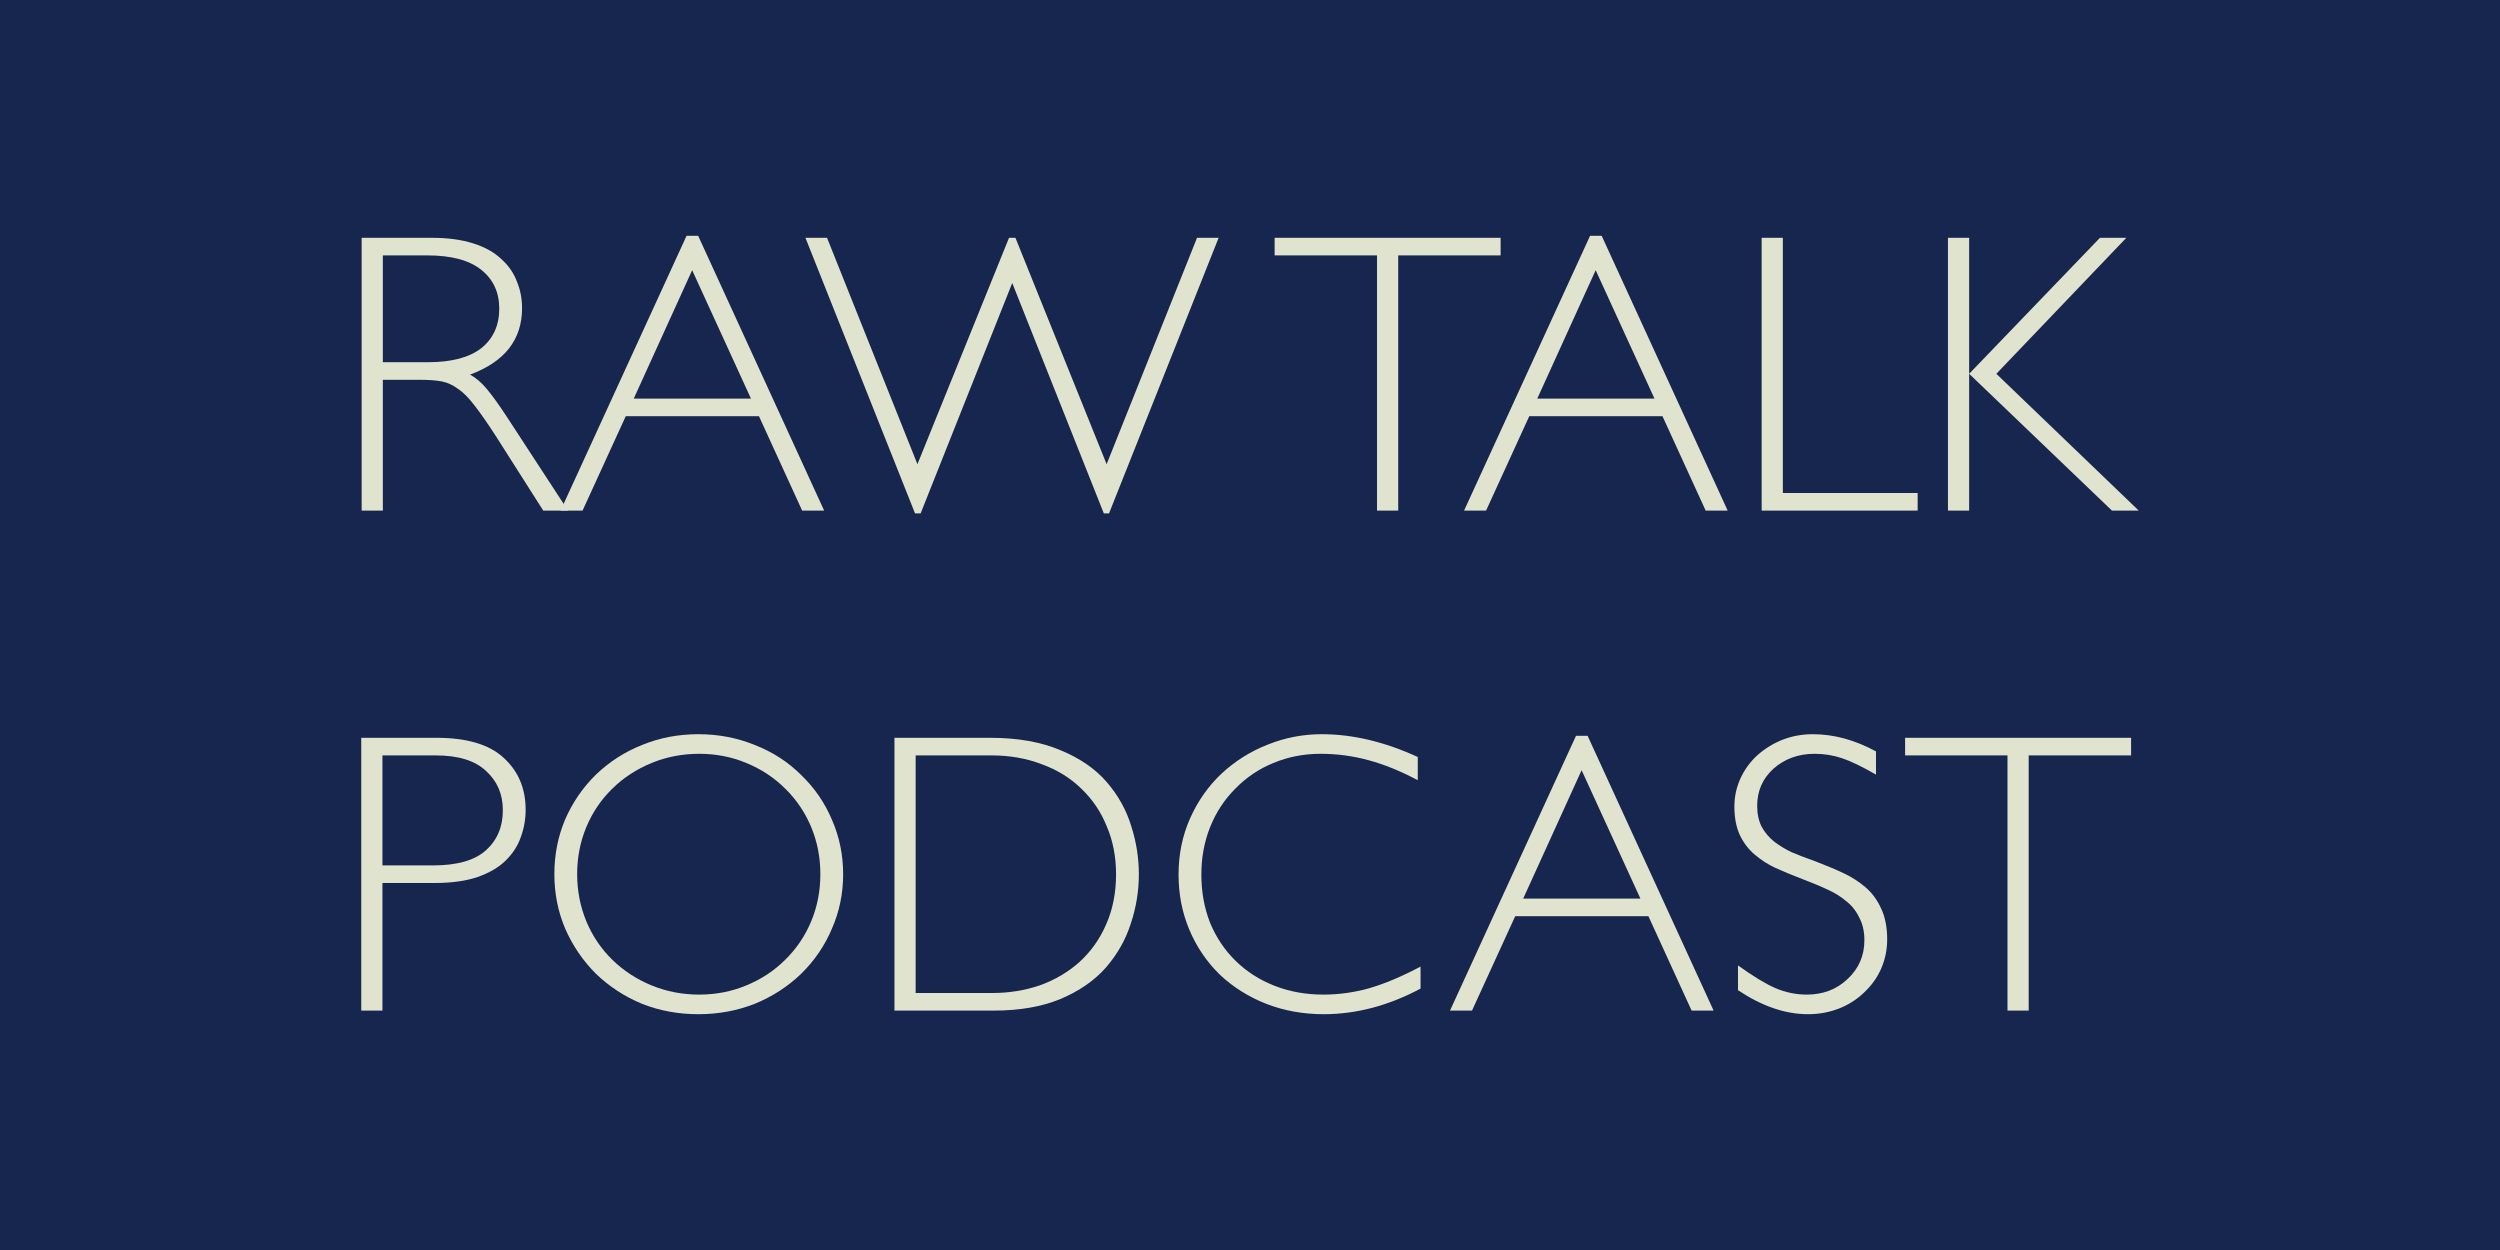
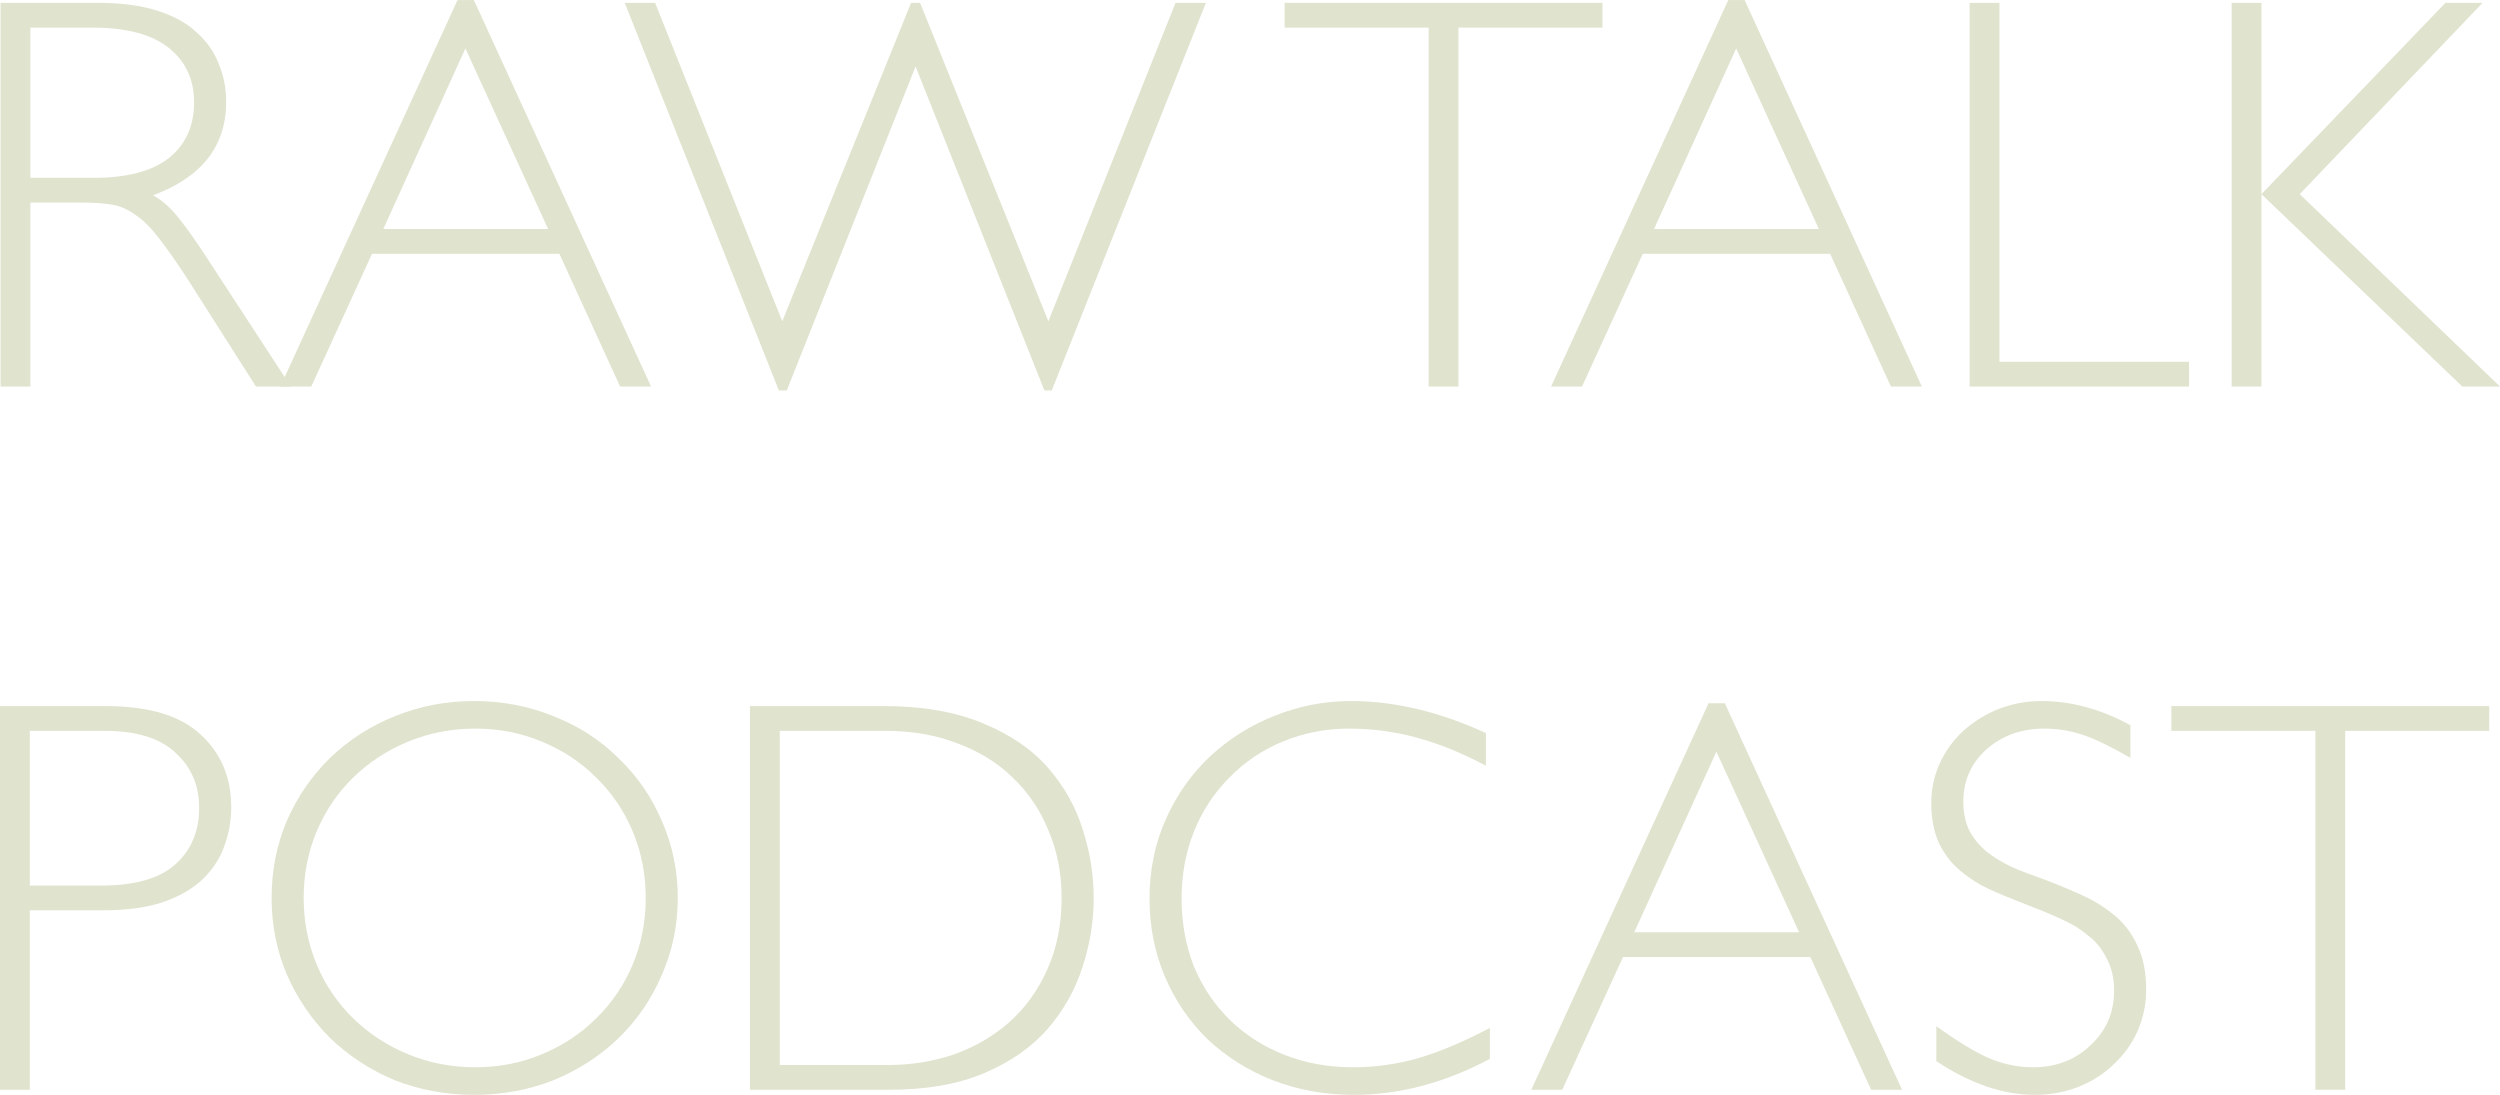
- <svg xmlns="http://www.w3.org/2000/svg" version="1.1" id="svg2" xml:space="preserve" width="400" height="200" viewBox="0 0 400 200">
+ <svg xmlns="http://www.w3.org/2000/svg" version="1.1" id="svg2" xml:space="preserve" width="284.4" height="124.55" viewBox="0 0 284.4 124.55">
  <defs id="defs6">
    <clipPath clipPathUnits="userSpaceOnUse" id="clipPath20">
      <path d="M 0,126 H 459 V 0 H 0 Z" id="path18" />
    </clipPath>
    <clipPath clipPathUnits="userSpaceOnUse" id="clipPath64">
      <path d="M 61,2 H 186 V 126 H 61 Z" id="path62" />
    </clipPath>
    <clipPath clipPathUnits="userSpaceOnUse" id="clipPath80">
      <path d="M 0,126 H 459 V 0 H 0 Z" id="path78" />
    </clipPath>
    <clipPath clipPathUnits="userSpaceOnUse" id="clipPath736">
      <path d="M 61,2 H 186 V 126 H 61 Z" id="path734" />
    </clipPath>
    <clipPath clipPathUnits="userSpaceOnUse" id="clipPath760">
      <path d="M 0,126 H 459 V 0 H 0 Z" id="path758" />
    </clipPath>
    <clipPath clipPathUnits="userSpaceOnUse" id="clipPath772">
      <path d="M 61,2 H 186 V 126 H 61 Z" id="path770" />
    </clipPath>
    <clipPath clipPathUnits="userSpaceOnUse" id="clipPath796">
      <path d="M 0,126 H 459 V 0 H 0 Z" id="path794" />
    </clipPath>
  </defs>
-   <g id="g10" transform="matrix(1.333333,0,0,-1.333333,-219.192,183.9903)">
-     <path d="M 164.394,-12.007 H 464.394 V 137.993 H 164.394 Z" style="fill:#16264e;fill-opacity:1;fill-rule:nonzero;stroke:none;stroke-width:0.882" id="path12" />
+   <g id="g10" transform="matrix(1.333333,0,0,-1.333333,-276.992,146.2683)">
    <g id="text4370" style="font-style:normal;font-variant:normal;font-weight:300;font-stretch:normal;font-size:48px;font-family:GillSans-Light;-inkscape-font-specification:'GillSans-Light, Light';font-variant-ligatures:normal;font-variant-caps:normal;font-variant-numeric:normal;font-feature-settings:normal;text-align:start;writing-mode:lr-tb;text-anchor:start;fill:#e0e3ce;fill-opacity:1;fill-rule:nonzero;stroke:none" transform="scale(1,-1)" aria-label="RAW TALKPODCAST">
-       <path id="path853" style="" d="m 207.792,-109.457 v 32.736 h 2.544 v -15.696 h 4.416 q 1.632,0 2.64,0.192 1.008,0.192 1.92,0.864 0.96,0.624 2.016,2.016 1.056,1.344 2.544,3.648 l 5.712,8.976 h 2.976 l -7.392,-11.328 q -1.392,-2.112 -2.352,-3.264 -0.96,-1.152 -2.016,-1.728 6.24,-2.304 6.24,-7.968 0,-1.728 -0.624,-3.216 -0.576,-1.536 -1.872,-2.688 -1.248,-1.2 -3.36,-1.872 -2.112,-0.672 -4.992,-0.672 z m 2.544,2.112 h 5.328 q 4.32,0 6.48,1.728 2.16,1.728 2.16,4.656 0,3.024 -2.16,4.752 -2.16,1.68 -6.384,1.68 h -5.424 z" />
-       <path id="path855" style="" d="m 248.173,-109.697 h -1.392 l -15.12,32.976 h 2.64 l 5.184,-11.328 h 15.984 l 5.184,11.328 h 2.64 z m 6.336,19.536 h -14.064 l 7.008,-15.408 z" />
-       <path id="path857" style="" d="m 285.862,-104.033 10.992,27.648 h 0.624 l 13.152,-33.072 h -2.592 l -10.848,27.168 -10.944,-27.168 h -0.768 l -10.992,27.168 -10.848,-27.168 h -2.592 l 13.152,33.072 h 0.672 z" />
-       <path id="path859" style="" d="m 344.468,-109.457 h -27.12 v 2.112 h 12.288 v 30.624 h 2.544 V -107.345 h 12.288 z" />
-       <path id="path861" style="" d="m 356.595,-109.697 h -1.392 l -15.12,32.976 h 2.64 l 5.184,-11.328 h 15.984 l 5.184,11.328 h 2.64 z m 6.336,19.536 h -14.064 l 7.008,-15.408 z" />
-       <path id="path863" style="" d="m 378.336,-109.457 h -2.544 v 32.736 h 18.72 v -2.112 h -16.176 z" />
-       <path id="path865" style="" d="m 419.556,-109.457 h -3.168 l -15.696,16.32 V -109.457 h -2.544 v 32.736 h 2.544 v -16.416 l 17.136,16.416 h 3.216 l -17.088,-16.416 z" />
-       <path id="path867" style="" d="m 207.744,-49.457 v 32.736 h 2.544 v -15.312 h 6.24 q 3.072,0 5.184,-0.72 2.16,-0.768 3.408,-2.016 1.248,-1.248 1.776,-2.784 0.576,-1.584 0.576,-3.264 0,-3.84 -2.64,-6.24 -2.592,-2.4 -8.064,-2.4 z m 2.544,2.112 h 6.384 q 4.08,0 6.048,1.872 2.016,1.824 2.016,4.704 0,2.976 -2.016,4.8 -2.016,1.824 -6.336,1.824 h -6.096 z" />
-       <path id="path869" style="" d="m 265.573,-33.089 q 0,-3.456 -1.344,-6.528 -1.296,-3.072 -3.696,-5.376 -2.352,-2.352 -5.568,-3.6 -3.168,-1.296 -6.768,-1.296 -3.6,0 -6.768,1.296 -3.12,1.248 -5.52,3.552 -2.352,2.304 -3.696,5.376 -1.296,3.072 -1.296,6.576 0,3.456 1.296,6.528 1.344,3.072 3.696,5.424 2.4,2.304 5.52,3.6 3.168,1.248 6.768,1.248 3.6,0 6.768,-1.248 3.168,-1.296 5.568,-3.6 2.4,-2.352 3.696,-5.424 1.344,-3.072 1.344,-6.528 z m -2.736,0 q 0,3.024 -1.104,5.664 -1.104,2.64 -3.12,4.608 -1.968,1.968 -4.656,3.072 -2.64,1.104 -5.664,1.104 -3.024,0 -5.712,-1.104 -2.688,-1.104 -4.704,-3.072 -2.016,-1.968 -3.12,-4.608 -1.104,-2.688 -1.104,-5.664 0,-3.024 1.104,-5.664 1.104,-2.64 3.12,-4.608 2.016,-1.968 4.704,-3.072 2.688,-1.104 5.712,-1.104 3.024,0 5.664,1.104 2.688,1.104 4.656,3.072 2.016,1.968 3.12,4.608 1.104,2.64 1.104,5.664 z" />
-       <path id="path871" style="" d="m 271.729,-49.457 v 32.736 h 11.904 q 4.656,0 8.016,-1.392 3.408,-1.44 5.472,-3.792 2.064,-2.4 2.976,-5.28 0.96,-2.88 0.96,-5.904 0,-2.928 -0.912,-5.76 -0.864,-2.88 -2.928,-5.28 -2.064,-2.4 -5.568,-3.84 -3.504,-1.488 -8.448,-1.488 z m 2.544,2.112 h 9.072 q 3.312,0 6.048,1.056 2.784,1.008 4.752,2.928 2.016,1.92 3.072,4.56 1.104,2.592 1.104,5.712 0,3.36 -1.2,6.048 -1.152,2.64 -3.216,4.512 -2.064,1.824 -4.752,2.784 -2.688,0.912 -5.664,0.912 h -9.216 z" />
-       <path id="path873" style="" d="m 334.525,-47.153 q -5.952,-2.736 -11.52,-2.736 -3.36,0 -6.48,1.248 -3.072,1.2 -5.52,3.456 -2.4,2.256 -3.792,5.376 -1.392,3.12 -1.392,6.768 0,3.552 1.296,6.624 1.296,3.072 3.648,5.376 2.4,2.256 5.568,3.504 3.216,1.248 6.912,1.248 5.856,0 11.616,-3.072 v -2.64 q -3.36,1.776 -6.144,2.592 -2.736,0.768 -5.52,0.768 -3.168,0 -5.856,-1.056 -2.688,-1.056 -4.656,-2.976 -1.968,-1.92 -3.072,-4.56 -1.056,-2.688 -1.056,-5.808 0,-3.072 1.056,-5.712 1.056,-2.64 3.024,-4.608 1.968,-2.016 4.56,-3.072 2.64,-1.104 5.664,-1.104 2.928,0 5.76,0.768 2.832,0.768 5.904,2.4 z" />
-       <path id="path875" style="" d="m 354.907,-49.697 h -1.392 l -15.12,32.976 h 2.64 l 5.184,-11.328 h 15.984 l 5.184,11.328 h 2.64 z m 6.336,19.536 h -14.064 l 7.008,-15.408 z" />
-       <path id="path877" style="" d="m 389.512,-47.825 q -3.792,-2.064 -7.584,-2.064 -1.92,0 -3.648,0.672 -1.68,0.672 -3.024,1.872 -1.296,1.2 -2.016,2.784 -0.72,1.584 -0.72,3.36 0,2.016 0.672,3.456 0.672,1.392 1.824,2.352 1.152,0.96 2.4,1.536 1.248,0.576 3.36,1.392 1.776,0.672 2.976,1.248 1.2,0.528 2.16,1.344 1.008,0.768 1.584,1.968 0.624,1.152 0.624,2.736 0,2.784 -2.016,4.656 -1.968,1.872 -4.896,1.872 -1.92,0 -3.744,-0.768 -1.776,-0.768 -4.512,-2.736 v 2.976 q 4.32,2.88 8.4,2.88 1.968,0 3.696,-0.672 1.728,-0.672 3.024,-1.92 1.344,-1.248 2.064,-2.88 0.72,-1.68 0.72,-3.504 0,-2.16 -0.72,-3.696 -0.72,-1.584 -1.92,-2.592 -1.2,-1.008 -2.544,-1.632 -1.296,-0.624 -3.408,-1.44 -1.776,-0.624 -2.88,-1.104 -1.104,-0.528 -2.064,-1.248 -0.96,-0.768 -1.536,-1.824 -0.528,-1.056 -0.528,-2.496 0,-2.688 1.968,-4.464 2.016,-1.776 4.944,-1.776 1.68,0 3.264,0.528 1.584,0.528 4.08,1.968 z" />
-       <path id="path879" style="" d="m 420.125,-49.457 h -27.12 v 2.112 h 12.288 v 30.624 h 2.544 v -30.624 h 12.288 z" />
+       <g id="g857">
+         <path d="m 207.792,-109.457 v 32.736 h 2.544 v -15.696 h 4.416 q 1.632,0 2.64,0.192 1.008,0.192 1.92,0.864 0.96,0.624 2.016,2.016 1.056,1.344 2.544,3.648 l 5.712,8.976 h 2.976 l -7.392,-11.328 q -1.392,-2.112 -2.352,-3.264 -0.96,-1.152 -2.016,-1.728 6.24,-2.304 6.24,-7.968 0,-1.728 -0.624,-3.216 -0.576,-1.536 -1.872,-2.688 -1.248,-1.2 -3.36,-1.872 -2.112,-0.672 -4.992,-0.672 z m 2.544,2.112 h 5.328 q 4.32,0 6.48,1.728 2.16,1.728 2.16,4.656 0,3.024 -2.16,4.752 -2.16,1.68 -6.384,1.68 h -5.424 z" id="path853" />
+         <path d="m 248.173,-109.697 h -1.392 l -15.12,32.976 h 2.64 l 5.184,-11.328 h 15.984 l 5.184,11.328 h 2.64 z m 6.336,19.536 h -14.064 l 7.008,-15.408 z" id="path855" />
+         <path d="m 285.862,-104.033 10.992,27.648 h 0.624 l 13.152,-33.072 h -2.592 l -10.848,27.168 -10.944,-27.168 h -0.768 l -10.992,27.168 -10.848,-27.168 h -2.592 l 13.152,33.072 h 0.672 z" id="path857" />
+         <path d="m 344.468,-109.457 h -27.12 v 2.112 h 12.288 v 30.624 h 2.544 V -107.345 h 12.288 z" id="path859" />
+         <path d="m 356.595,-109.697 h -1.392 l -15.12,32.976 h 2.64 l 5.184,-11.328 h 15.984 l 5.184,11.328 h 2.64 z m 6.336,19.536 h -14.064 l 7.008,-15.408 z" id="path861" />
+         <path d="m 378.336,-109.457 h -2.544 v 32.736 h 18.72 v -2.112 h -16.176 z" id="path863" />
+         <path d="m 419.556,-109.457 h -3.168 l -15.696,16.32 V -109.457 h -2.544 v 32.736 h 2.544 v -16.416 l 17.136,16.416 h 3.216 l -17.088,-16.416 z" id="path865" />
+         <path d="m 207.744,-49.457 v 32.736 h 2.544 v -15.312 h 6.24 q 3.072,0 5.184,-0.72 2.16,-0.768 3.408,-2.016 1.248,-1.248 1.776,-2.784 0.576,-1.584 0.576,-3.264 0,-3.84 -2.64,-6.24 -2.592,-2.4 -8.064,-2.4 z m 2.544,2.112 h 6.384 q 4.08,0 6.048,1.872 2.016,1.824 2.016,4.704 0,2.976 -2.016,4.8 -2.016,1.824 -6.336,1.824 h -6.096 z" id="path867" />
+         <path d="m 265.573,-33.089 q 0,-3.456 -1.344,-6.528 -1.296,-3.072 -3.696,-5.376 -2.352,-2.352 -5.568,-3.6 -3.168,-1.296 -6.768,-1.296 -3.6,0 -6.768,1.296 -3.12,1.248 -5.52,3.552 -2.352,2.304 -3.696,5.376 -1.296,3.072 -1.296,6.576 0,3.456 1.296,6.528 1.344,3.072 3.696,5.424 2.4,2.304 5.52,3.6 3.168,1.248 6.768,1.248 3.6,0 6.768,-1.248 3.168,-1.296 5.568,-3.6 2.4,-2.352 3.696,-5.424 1.344,-3.072 1.344,-6.528 z m -2.736,0 q 0,3.024 -1.104,5.664 -1.104,2.64 -3.12,4.608 -1.968,1.968 -4.656,3.072 -2.64,1.104 -5.664,1.104 -3.024,0 -5.712,-1.104 -2.688,-1.104 -4.704,-3.072 -2.016,-1.968 -3.12,-4.608 -1.104,-2.688 -1.104,-5.664 0,-3.024 1.104,-5.664 1.104,-2.64 3.12,-4.608 2.016,-1.968 4.704,-3.072 2.688,-1.104 5.712,-1.104 3.024,0 5.664,1.104 2.688,1.104 4.656,3.072 2.016,1.968 3.12,4.608 1.104,2.64 1.104,5.664 z" id="path869" />
+         <path d="m 271.729,-49.457 v 32.736 h 11.904 q 4.656,0 8.016,-1.392 3.408,-1.44 5.472,-3.792 2.064,-2.4 2.976,-5.28 0.96,-2.88 0.96,-5.904 0,-2.928 -0.912,-5.76 -0.864,-2.88 -2.928,-5.28 -2.064,-2.4 -5.568,-3.84 -3.504,-1.488 -8.448,-1.488 z m 2.544,2.112 h 9.072 q 3.312,0 6.048,1.056 2.784,1.008 4.752,2.928 2.016,1.92 3.072,4.56 1.104,2.592 1.104,5.712 0,3.36 -1.2,6.048 -1.152,2.64 -3.216,4.512 -2.064,1.824 -4.752,2.784 -2.688,0.912 -5.664,0.912 h -9.216 z" id="path871" />
+         <path d="m 334.525,-47.153 q -5.952,-2.736 -11.52,-2.736 -3.36,0 -6.48,1.248 -3.072,1.2 -5.52,3.456 -2.4,2.256 -3.792,5.376 -1.392,3.12 -1.392,6.768 0,3.552 1.296,6.624 1.296,3.072 3.648,5.376 2.4,2.256 5.568,3.504 3.216,1.248 6.912,1.248 5.856,0 11.616,-3.072 v -2.64 q -3.36,1.776 -6.144,2.592 -2.736,0.768 -5.52,0.768 -3.168,0 -5.856,-1.056 -2.688,-1.056 -4.656,-2.976 -1.968,-1.92 -3.072,-4.56 -1.056,-2.688 -1.056,-5.808 0,-3.072 1.056,-5.712 1.056,-2.64 3.024,-4.608 1.968,-2.016 4.56,-3.072 2.64,-1.104 5.664,-1.104 2.928,0 5.76,0.768 2.832,0.768 5.904,2.4 z" id="path873" />
+         <path d="m 354.907,-49.697 h -1.392 l -15.12,32.976 h 2.64 l 5.184,-11.328 h 15.984 l 5.184,11.328 h 2.64 z m 6.336,19.536 h -14.064 l 7.008,-15.408 z" id="path875" />
+         <path d="m 389.512,-47.825 q -3.792,-2.064 -7.584,-2.064 -1.92,0 -3.648,0.672 -1.68,0.672 -3.024,1.872 -1.296,1.2 -2.016,2.784 -0.72,1.584 -0.72,3.36 0,2.016 0.672,3.456 0.672,1.392 1.824,2.352 1.152,0.96 2.4,1.536 1.248,0.576 3.36,1.392 1.776,0.672 2.976,1.248 1.2,0.528 2.16,1.344 1.008,0.768 1.584,1.968 0.624,1.152 0.624,2.736 0,2.784 -2.016,4.656 -1.968,1.872 -4.896,1.872 -1.92,0 -3.744,-0.768 -1.776,-0.768 -4.512,-2.736 v 2.976 q 4.32,2.88 8.4,2.88 1.968,0 3.696,-0.672 1.728,-0.672 3.024,-1.92 1.344,-1.248 2.064,-2.88 0.72,-1.68 0.72,-3.504 0,-2.16 -0.72,-3.696 -0.72,-1.584 -1.92,-2.592 -1.2,-1.008 -2.544,-1.632 -1.296,-0.624 -3.408,-1.44 -1.776,-0.624 -2.88,-1.104 -1.104,-0.528 -2.064,-1.248 -0.96,-0.768 -1.536,-1.824 -0.528,-1.056 -0.528,-2.496 0,-2.688 1.968,-4.464 2.016,-1.776 4.944,-1.776 1.68,0 3.264,0.528 1.584,0.528 4.08,1.968 z" id="path877" />
+         <path d="m 420.125,-49.457 h -27.12 v 2.112 h 12.288 v 30.624 h 2.544 v -30.624 h 12.288 z" id="path879" />
+       </g>
    </g>
  </g>
</svg>
